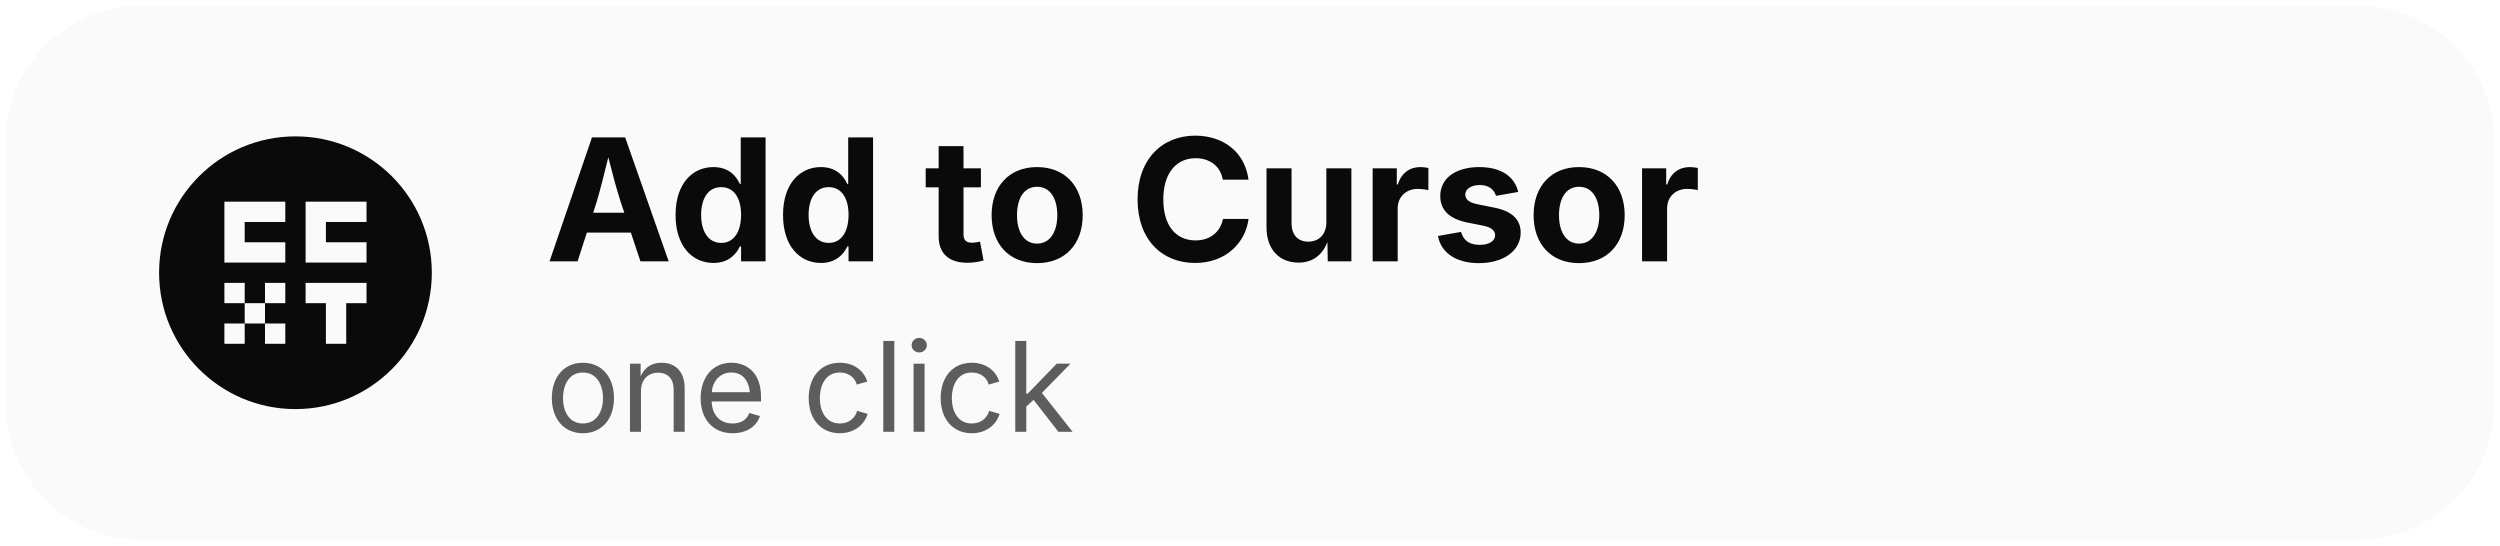
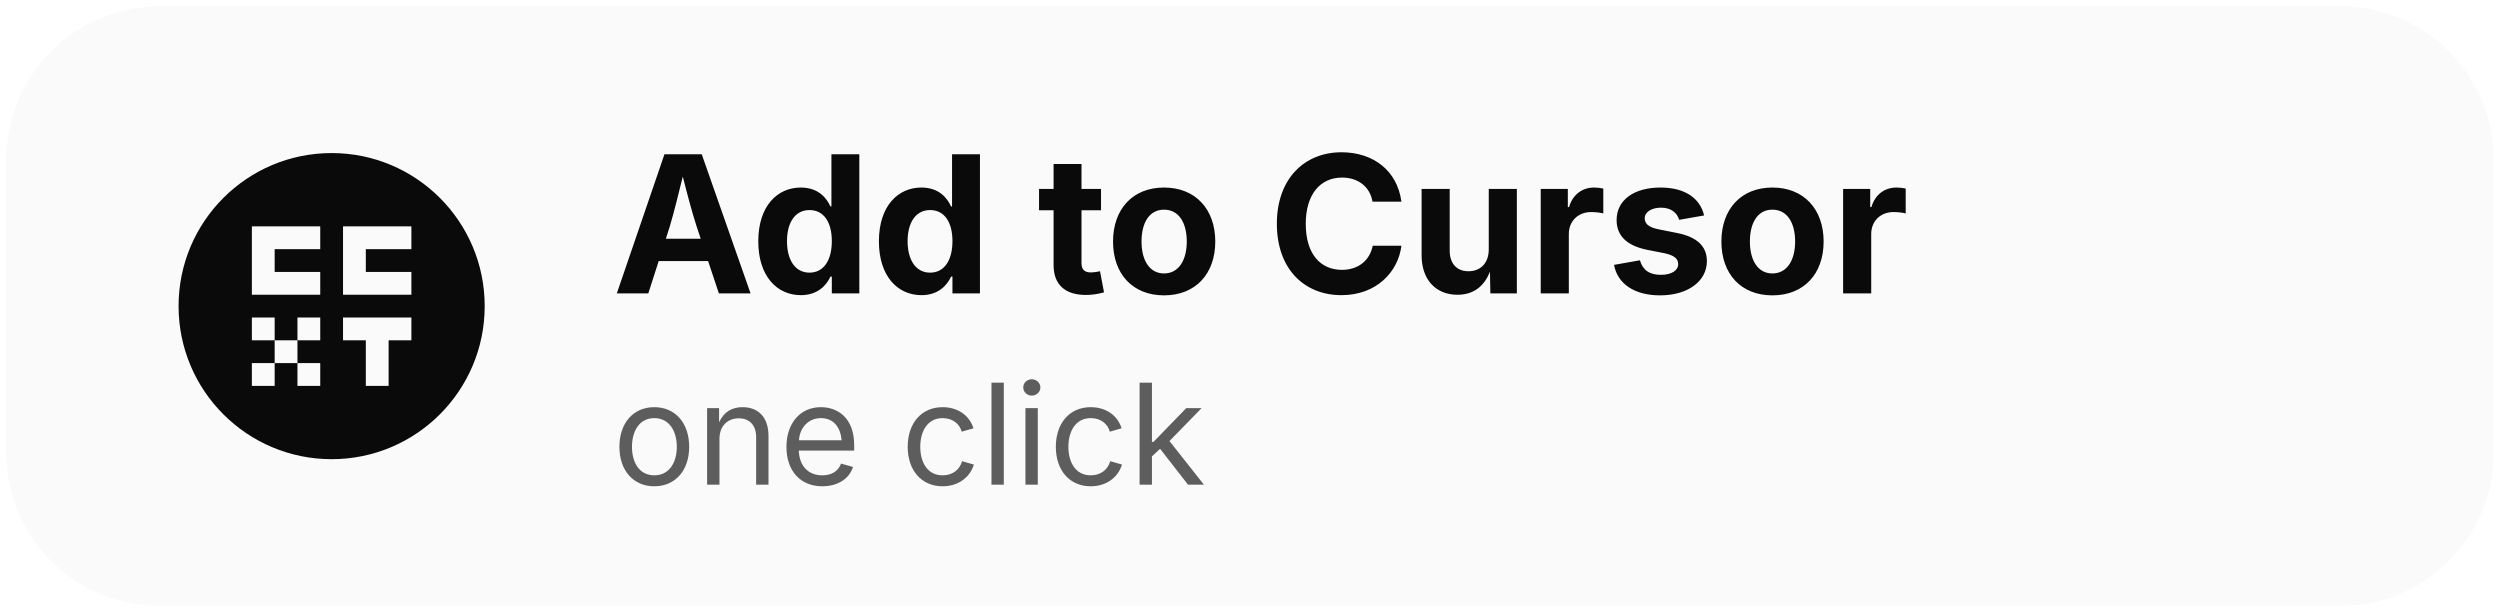
- <svg xmlns="http://www.w3.org/2000/svg" width="220" height="48" viewBox="0 0 220 48" role="img" aria-label="Add to Cursor">
-   <rect x="0.5" y="0.5" width="219" height="47" rx="12" fill="#fafafa" />
+ <svg xmlns="http://www.w3.org/2000/svg" width="196" height="48" viewBox="0 0 196 48" role="img" aria-label="Add to Cursor">
+   <rect x="0.5" y="0.5" width="195" height="47" rx="12" fill="#fafafa" />
  <g transform="translate(14 12) scale(0.2666667)">
    <circle fill="#0a0a0a" cx="45" cy="45" r="45" />
    <g fill="#fafafa" transform="translate(45 45) scale(0.67) translate(-45 -45)">
      <path d="M10 10h30v10H20v10h20v10H10z" />
      <path d="M50 10h30v10H60v10h20v10H50z" />
      <rect x="10" y="50" width="10" height="10" />
      <rect x="30" y="50" width="10" height="10" />
      <rect x="20" y="60" width="10" height="10" />
      <rect x="10" y="70" width="10" height="10" />
      <rect x="30" y="70" width="10" height="10" />
      <path d="M50 50h30v10H70v20h-10V60H50z" />
    </g>
  </g>
  <text x="48" y="23" font-family="-apple-system,BlinkMacSystemFont,'Segoe UI',Inter,Roboto,Helvetica,Arial,sans-serif" font-size="15" font-weight="700" fill="#0a0a0a">Add to Cursor</text>
  <text x="48" y="38" font-family="-apple-system,BlinkMacSystemFont,'Segoe UI',Inter,Roboto,Helvetica,Arial,sans-serif" font-size="11" fill="#0a0a0a" fill-opacity="0.65">one click</text>
</svg>
